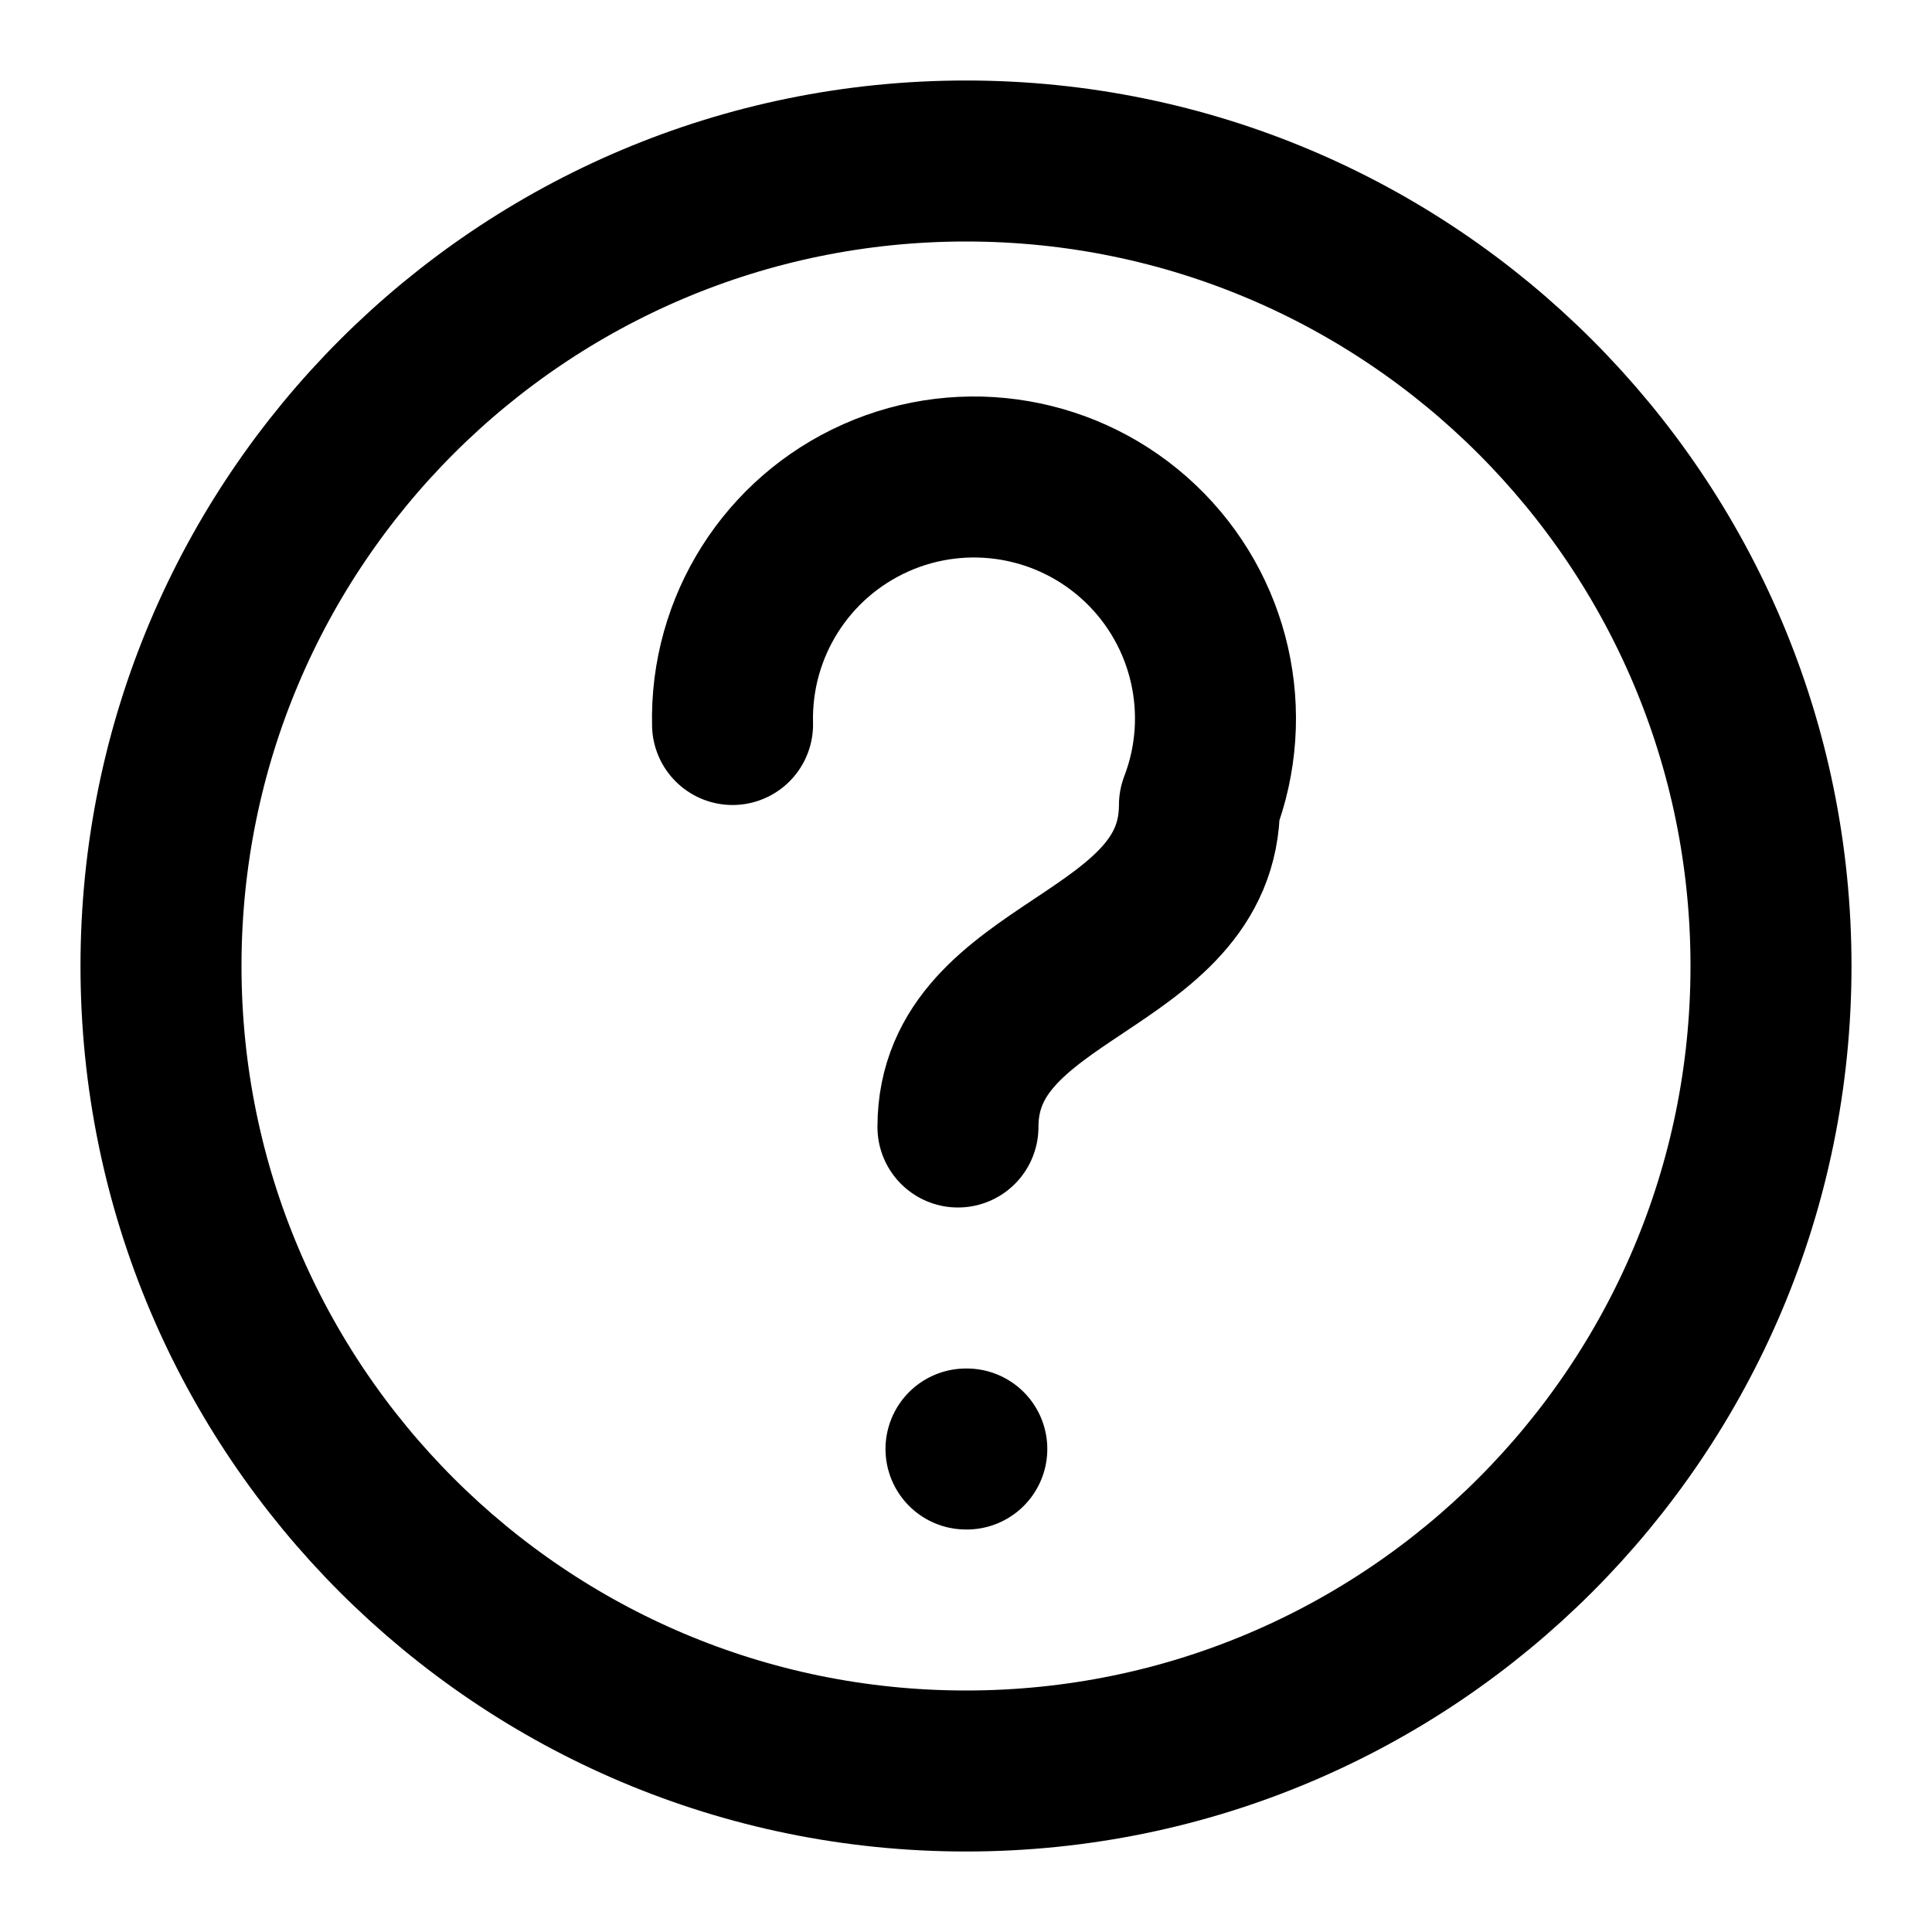
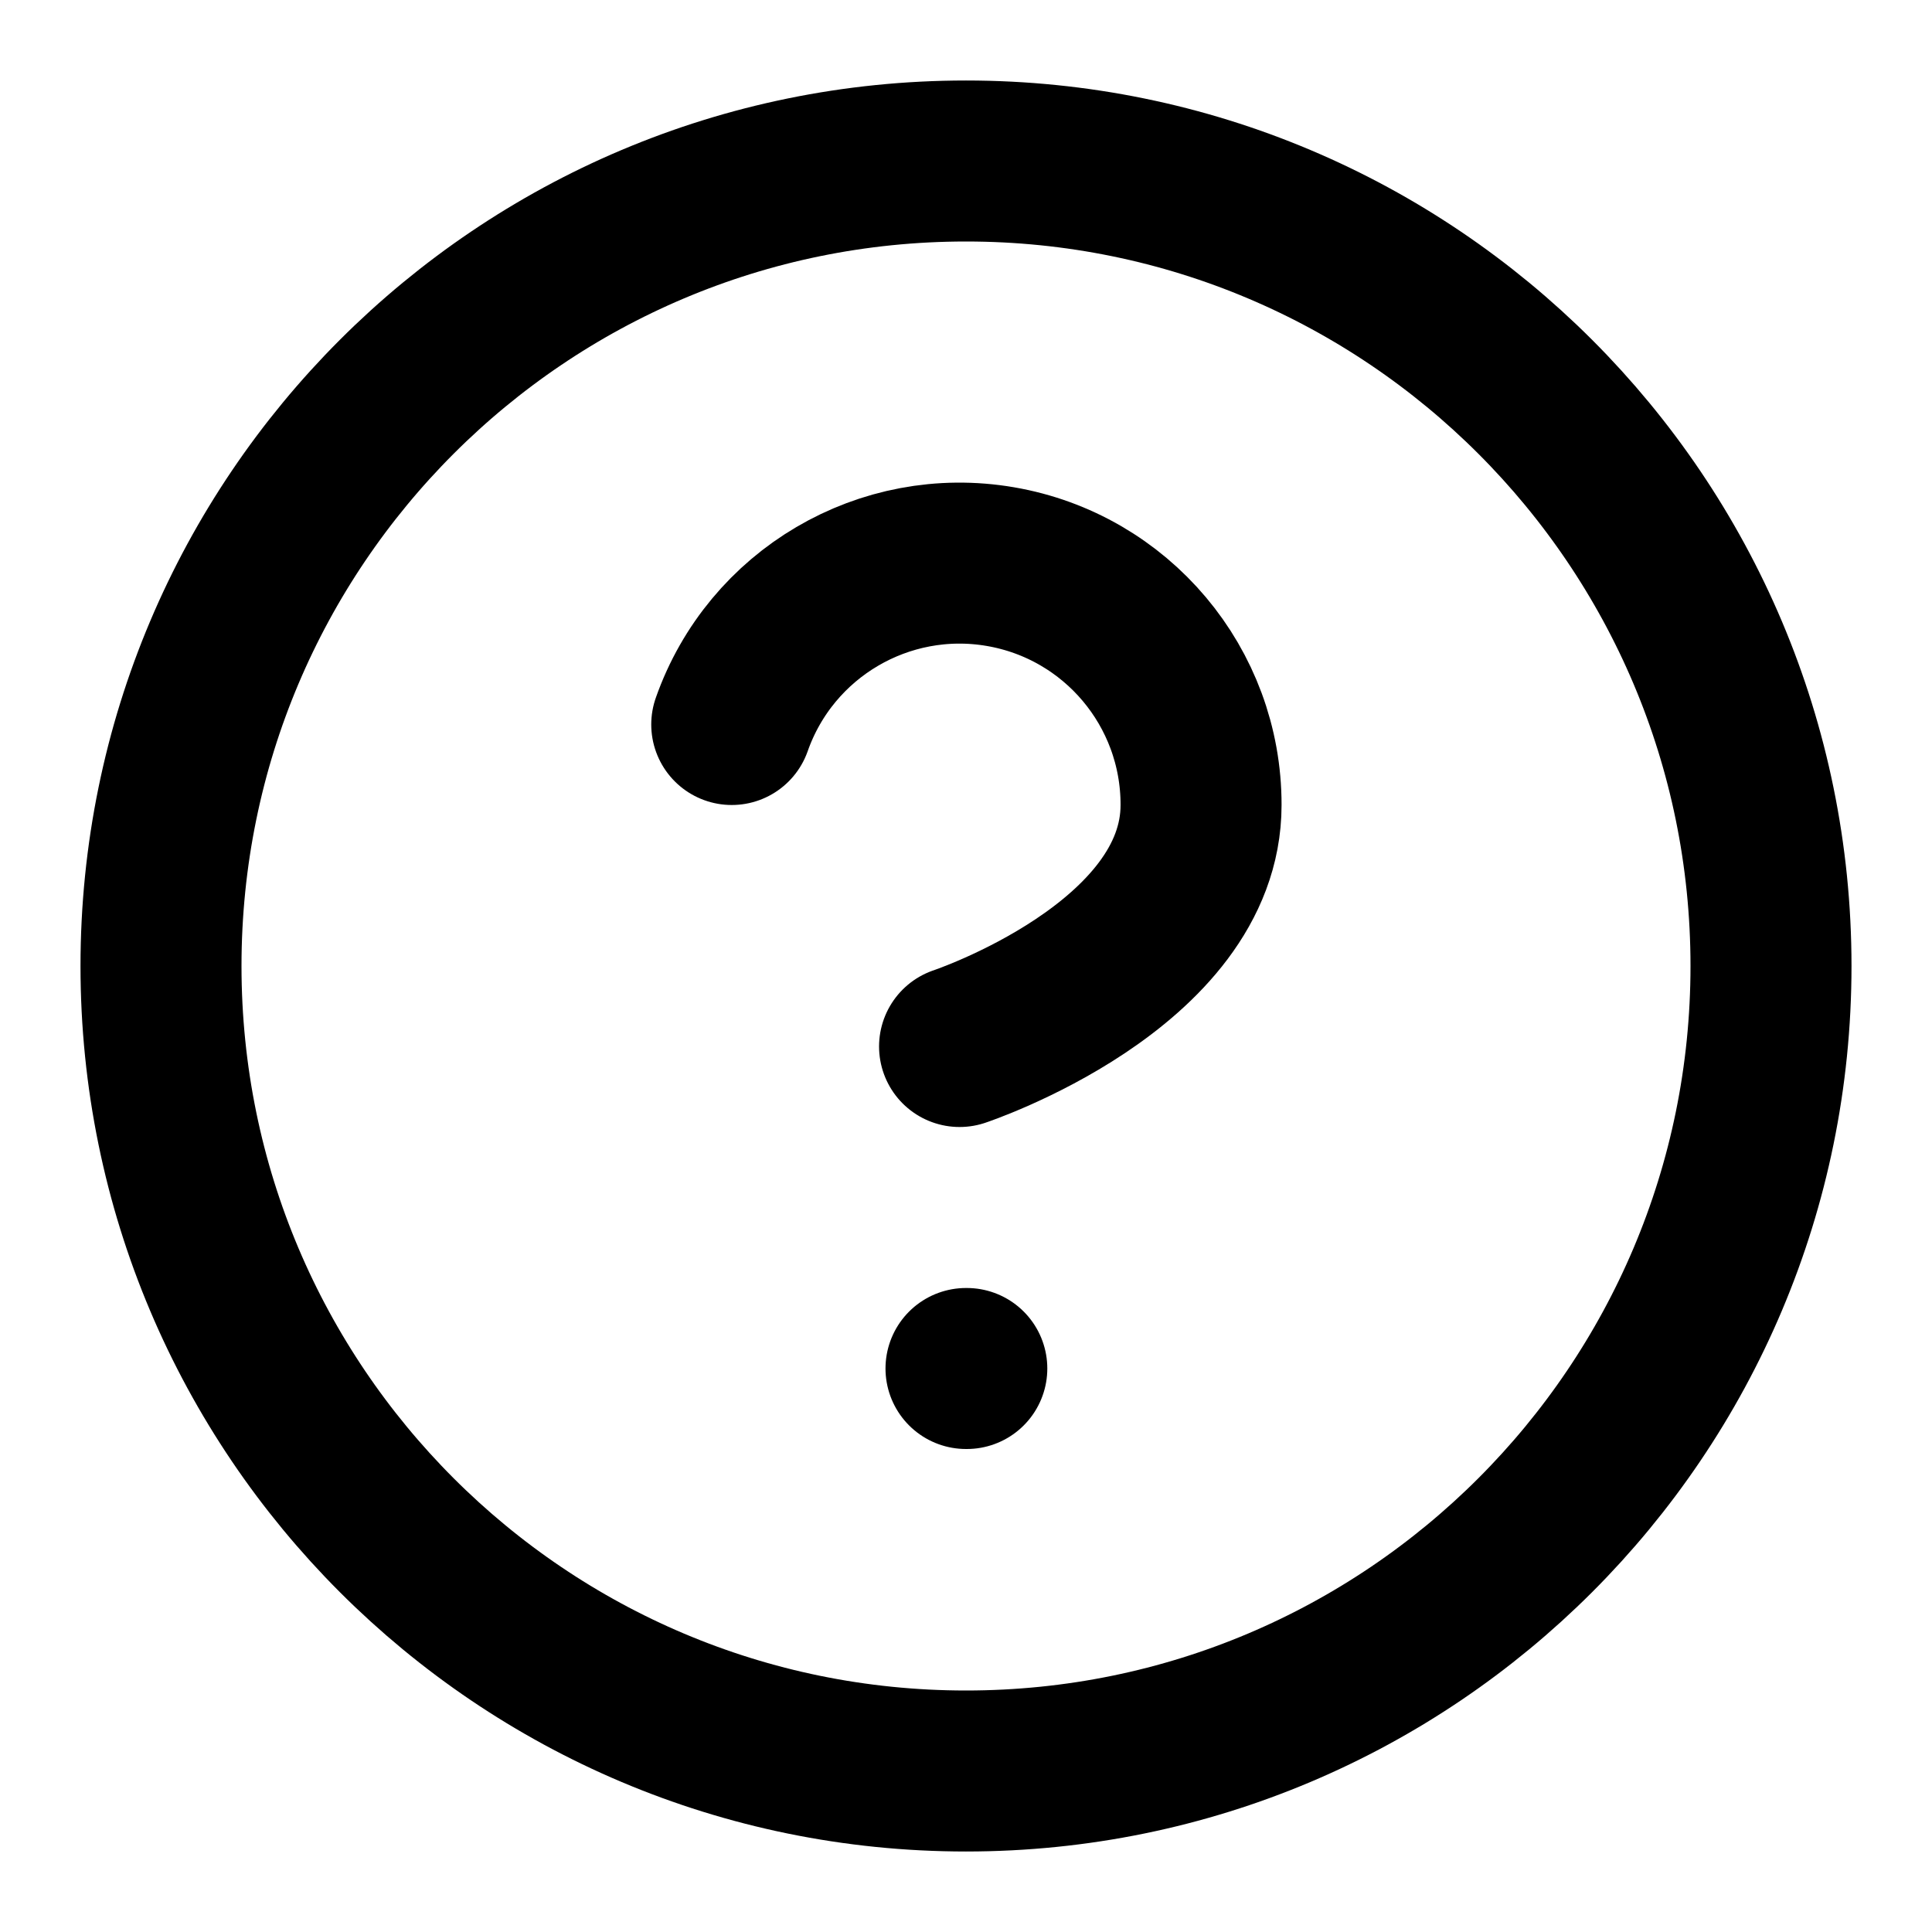
<svg xmlns="http://www.w3.org/2000/svg" width="24" height="24" viewBox="0 0 24 24" fill="none" stroke="black" stroke-width="2" stroke-linecap="round" stroke-linejoin="round">
  <circle cx="12" cy="12" r="10" />
-   <path d="M9.1 9a3 3 0 1 1 5.8 1c0 2-3 2-3 4M12 18h.01" />
+   <path d="M9.09 9a3 3 0 0 1 5.83 1c0 2-3 3-3 3" />
+   <path d="M12 17h.01" />
</svg>
